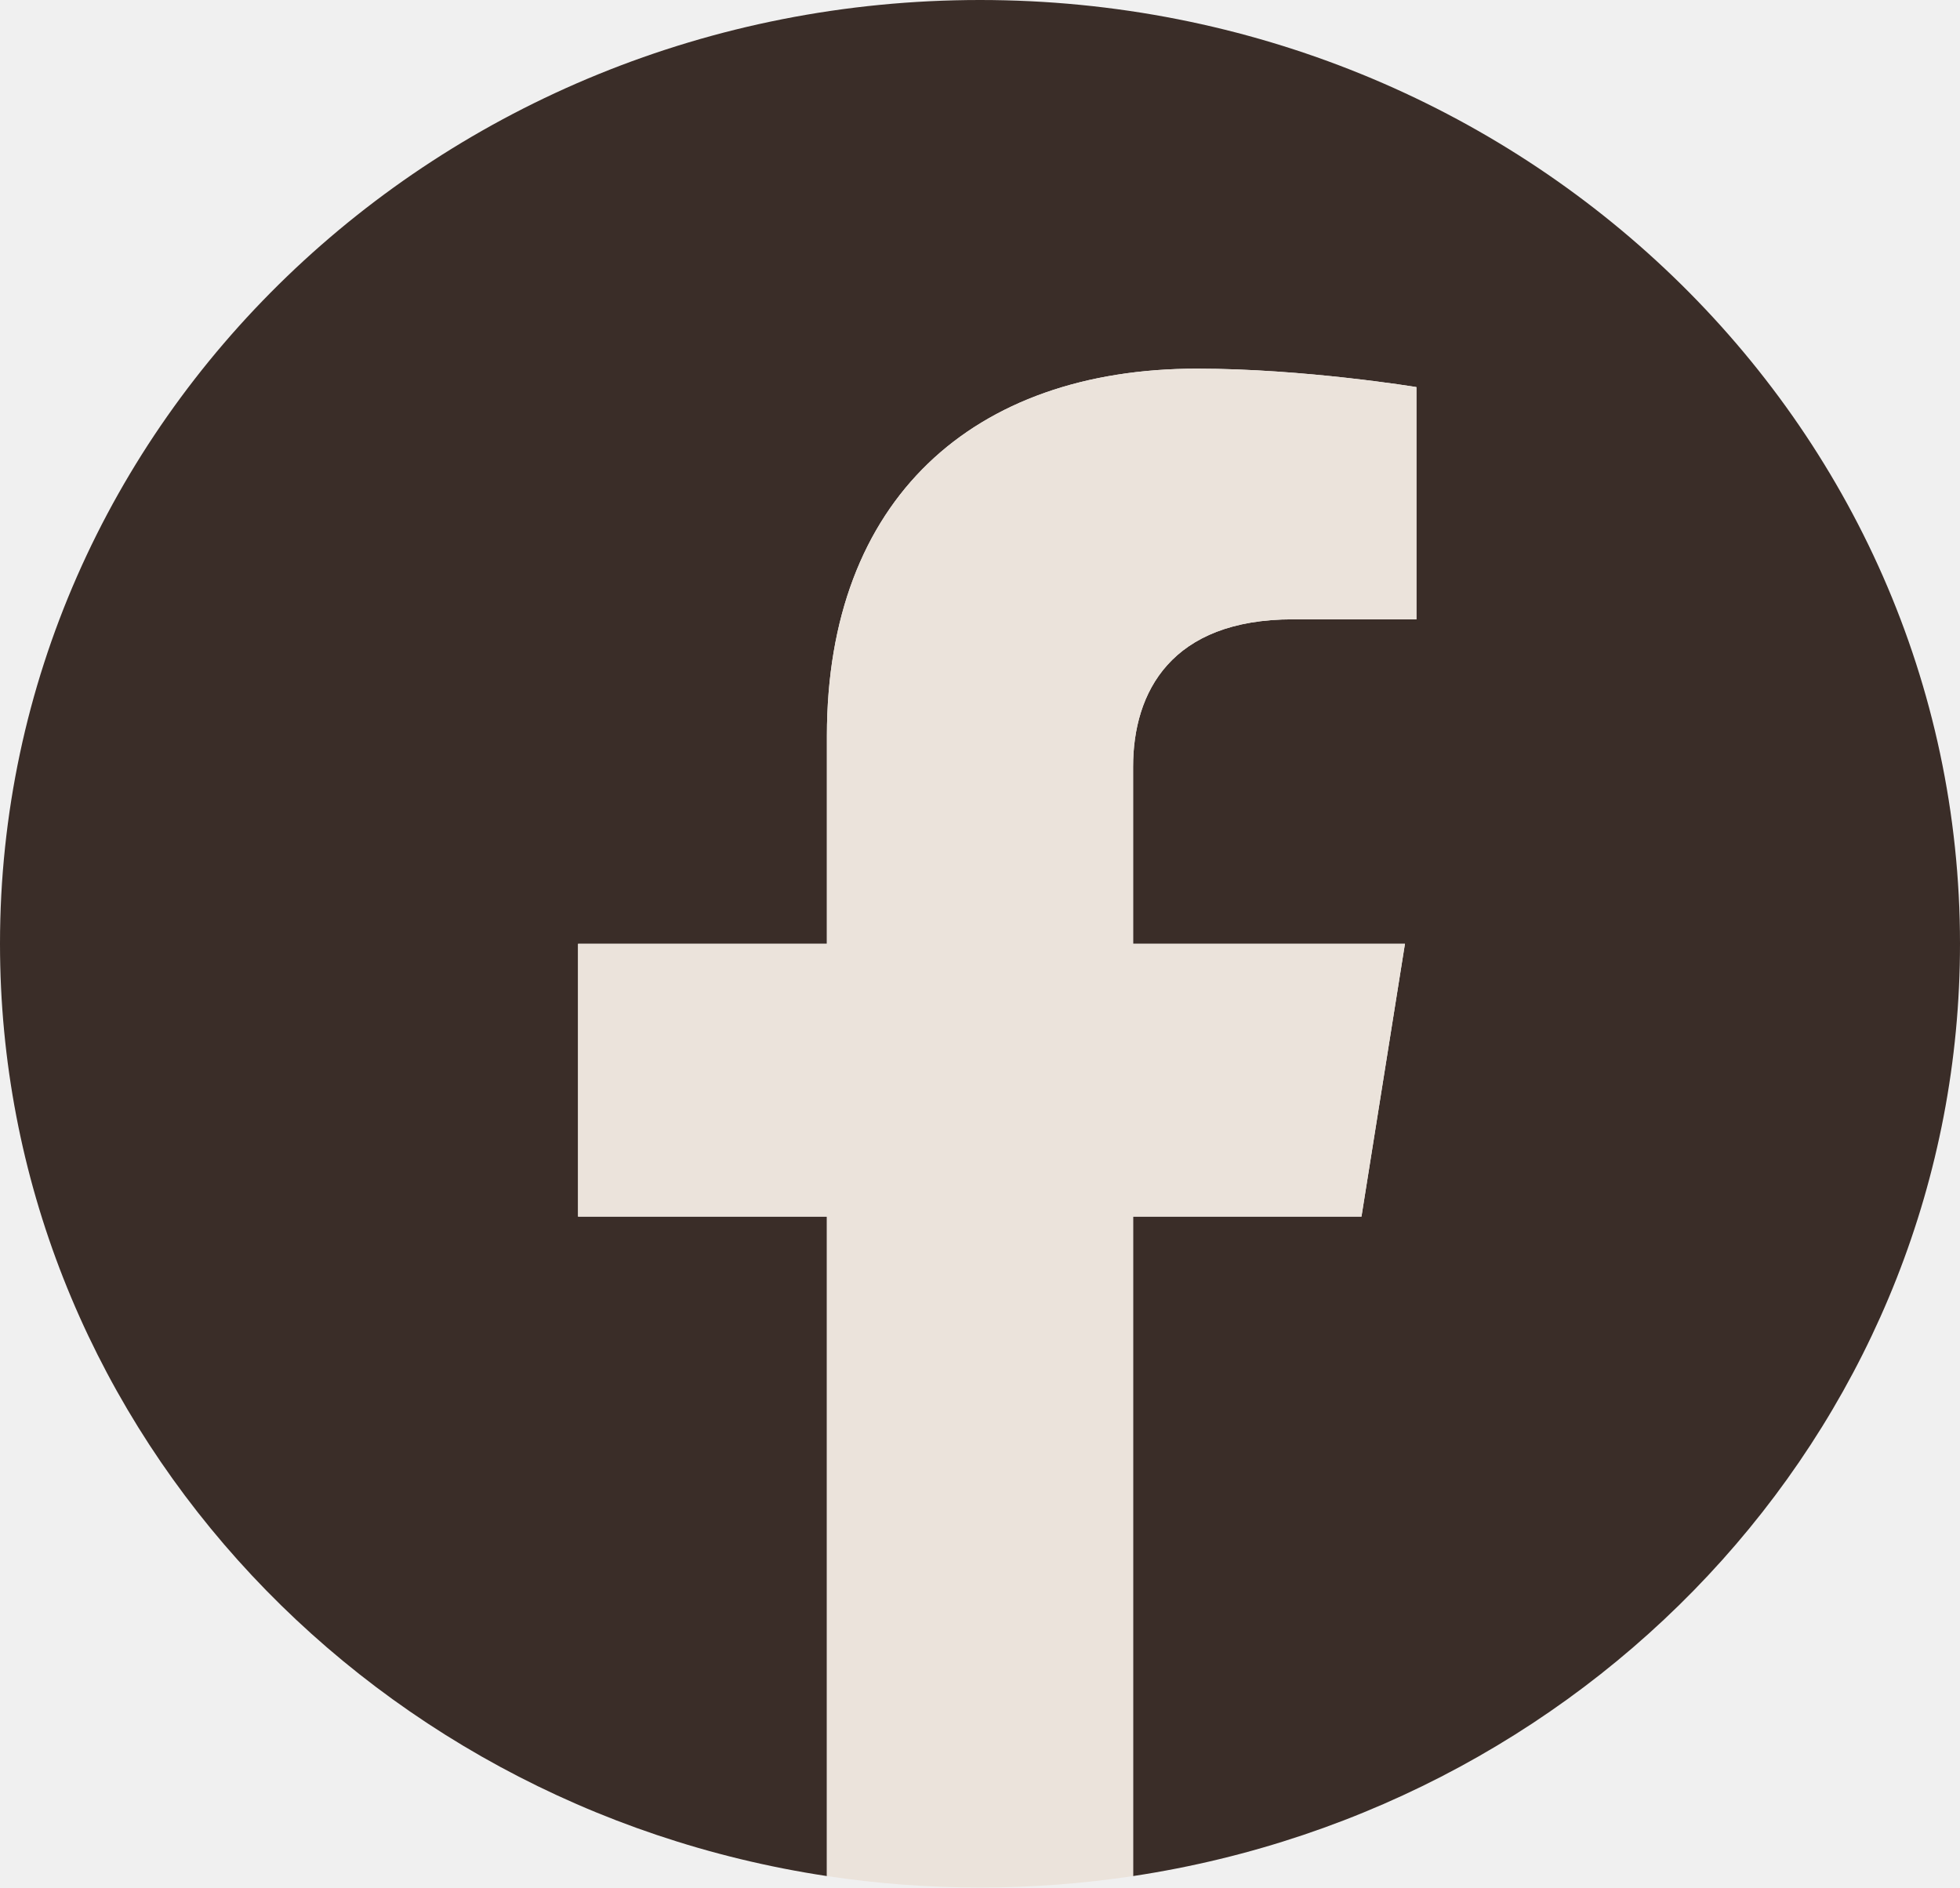
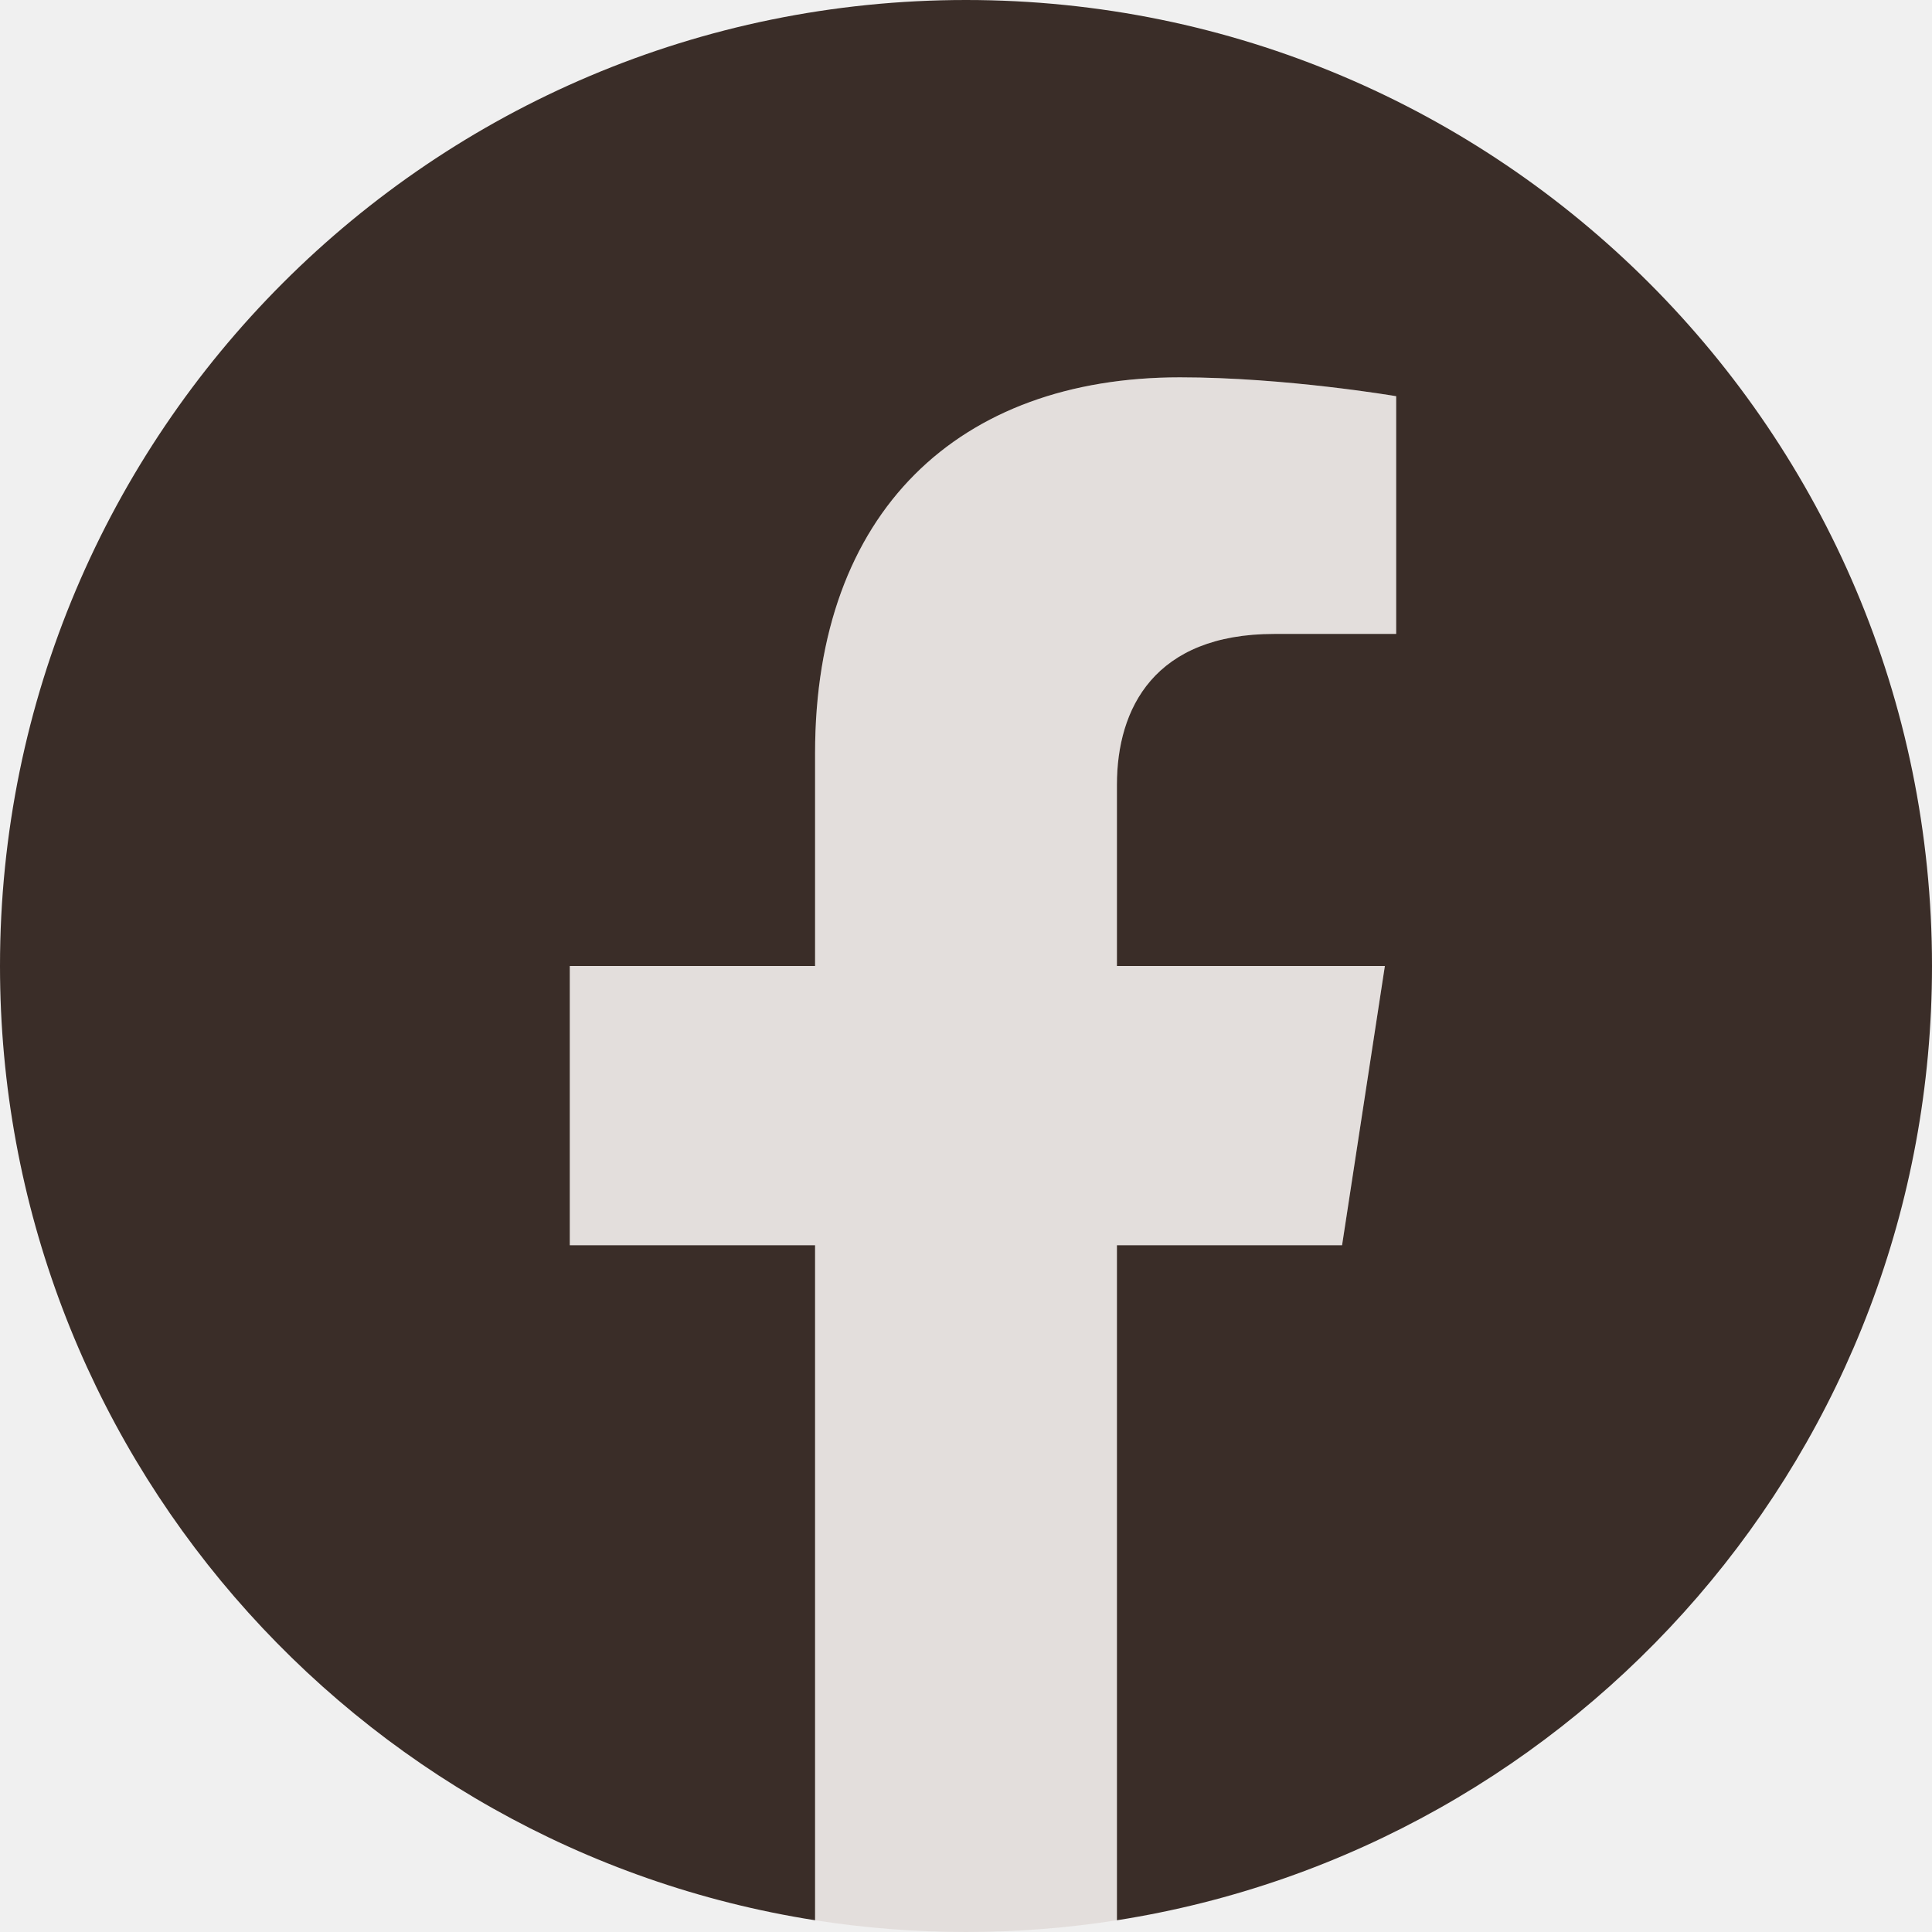
- <svg xmlns="http://www.w3.org/2000/svg" width="27" height="26" viewBox="0 0 27 26" fill="none">
-   <g clip-path="url(#clip0_4010_682)">
-     <path d="M27 13C27 5.82 20.956 0 13.5 0C6.044 0 0 5.82 0 13C0 19.488 4.937 24.867 11.391 25.842V16.758H7.963V13H11.391V10.136C11.391 6.878 13.406 5.078 16.49 5.078C17.967 5.078 19.512 5.332 19.512 5.332V8.531H17.809C16.133 8.531 15.609 9.533 15.609 10.561V13H19.354L18.755 16.758H15.609V25.842C22.063 24.867 27 19.488 27 13Z" fill="#3A2D28" />
-     <path d="M18.755 16.758L19.354 13H15.609V10.561C15.609 9.533 16.133 8.531 17.809 8.531H19.512V5.332C19.512 5.332 17.967 5.078 16.49 5.078C13.406 5.078 11.391 6.878 11.391 10.136V13H7.963V16.758H11.391V25.842C12.078 25.946 12.782 26 13.5 26C14.218 26 14.922 25.946 15.609 25.842V16.758H18.755Z" fill="#EBE3DB" />
+ <svg xmlns="http://www.w3.org/2000/svg" width="26" height="26" viewBox="0 0 26 26" fill="none">
+   <g clip-path="url(#clip0_4014_308)">
+     <path d="M26 13C26 5.82 20.18 0 13 0C5.82 0 0 5.82 0 13C0 19.488 4.754 24.867 10.969 25.842V16.758H7.668V13H10.969V10.136C10.969 6.878 12.909 5.078 15.879 5.078C17.302 5.078 18.789 5.332 18.789 5.332V8.531H17.15C15.535 8.531 15.031 9.533 15.031 10.561V13H18.637L18.061 16.758H15.031V25.842C21.246 24.867 26 19.488 26 13Z" fill="#3A2D28" />
+     <path d="M18.061 16.758L18.637 13H15.031V10.561C15.031 9.533 15.535 8.531 17.15 8.531H18.789V5.332C18.789 5.332 17.302 5.078 15.879 5.078C12.909 5.078 10.969 6.878 10.969 10.136V13H7.668V16.758H10.969V25.842C11.631 25.946 12.309 26 13 26C13.691 26 14.369 25.946 15.031 25.842V16.758H18.061Z" fill="#A48374" fill-opacity="0.157" />
  </g>
  <defs>
-     <clipPath id="clip0_4010_682">
-       <rect width="27" height="26" fill="white" />
+     <clipPath id="clip0_4014_308">
+       <rect width="26" height="26" fill="white" />
    </clipPath>
  </defs>
</svg>
